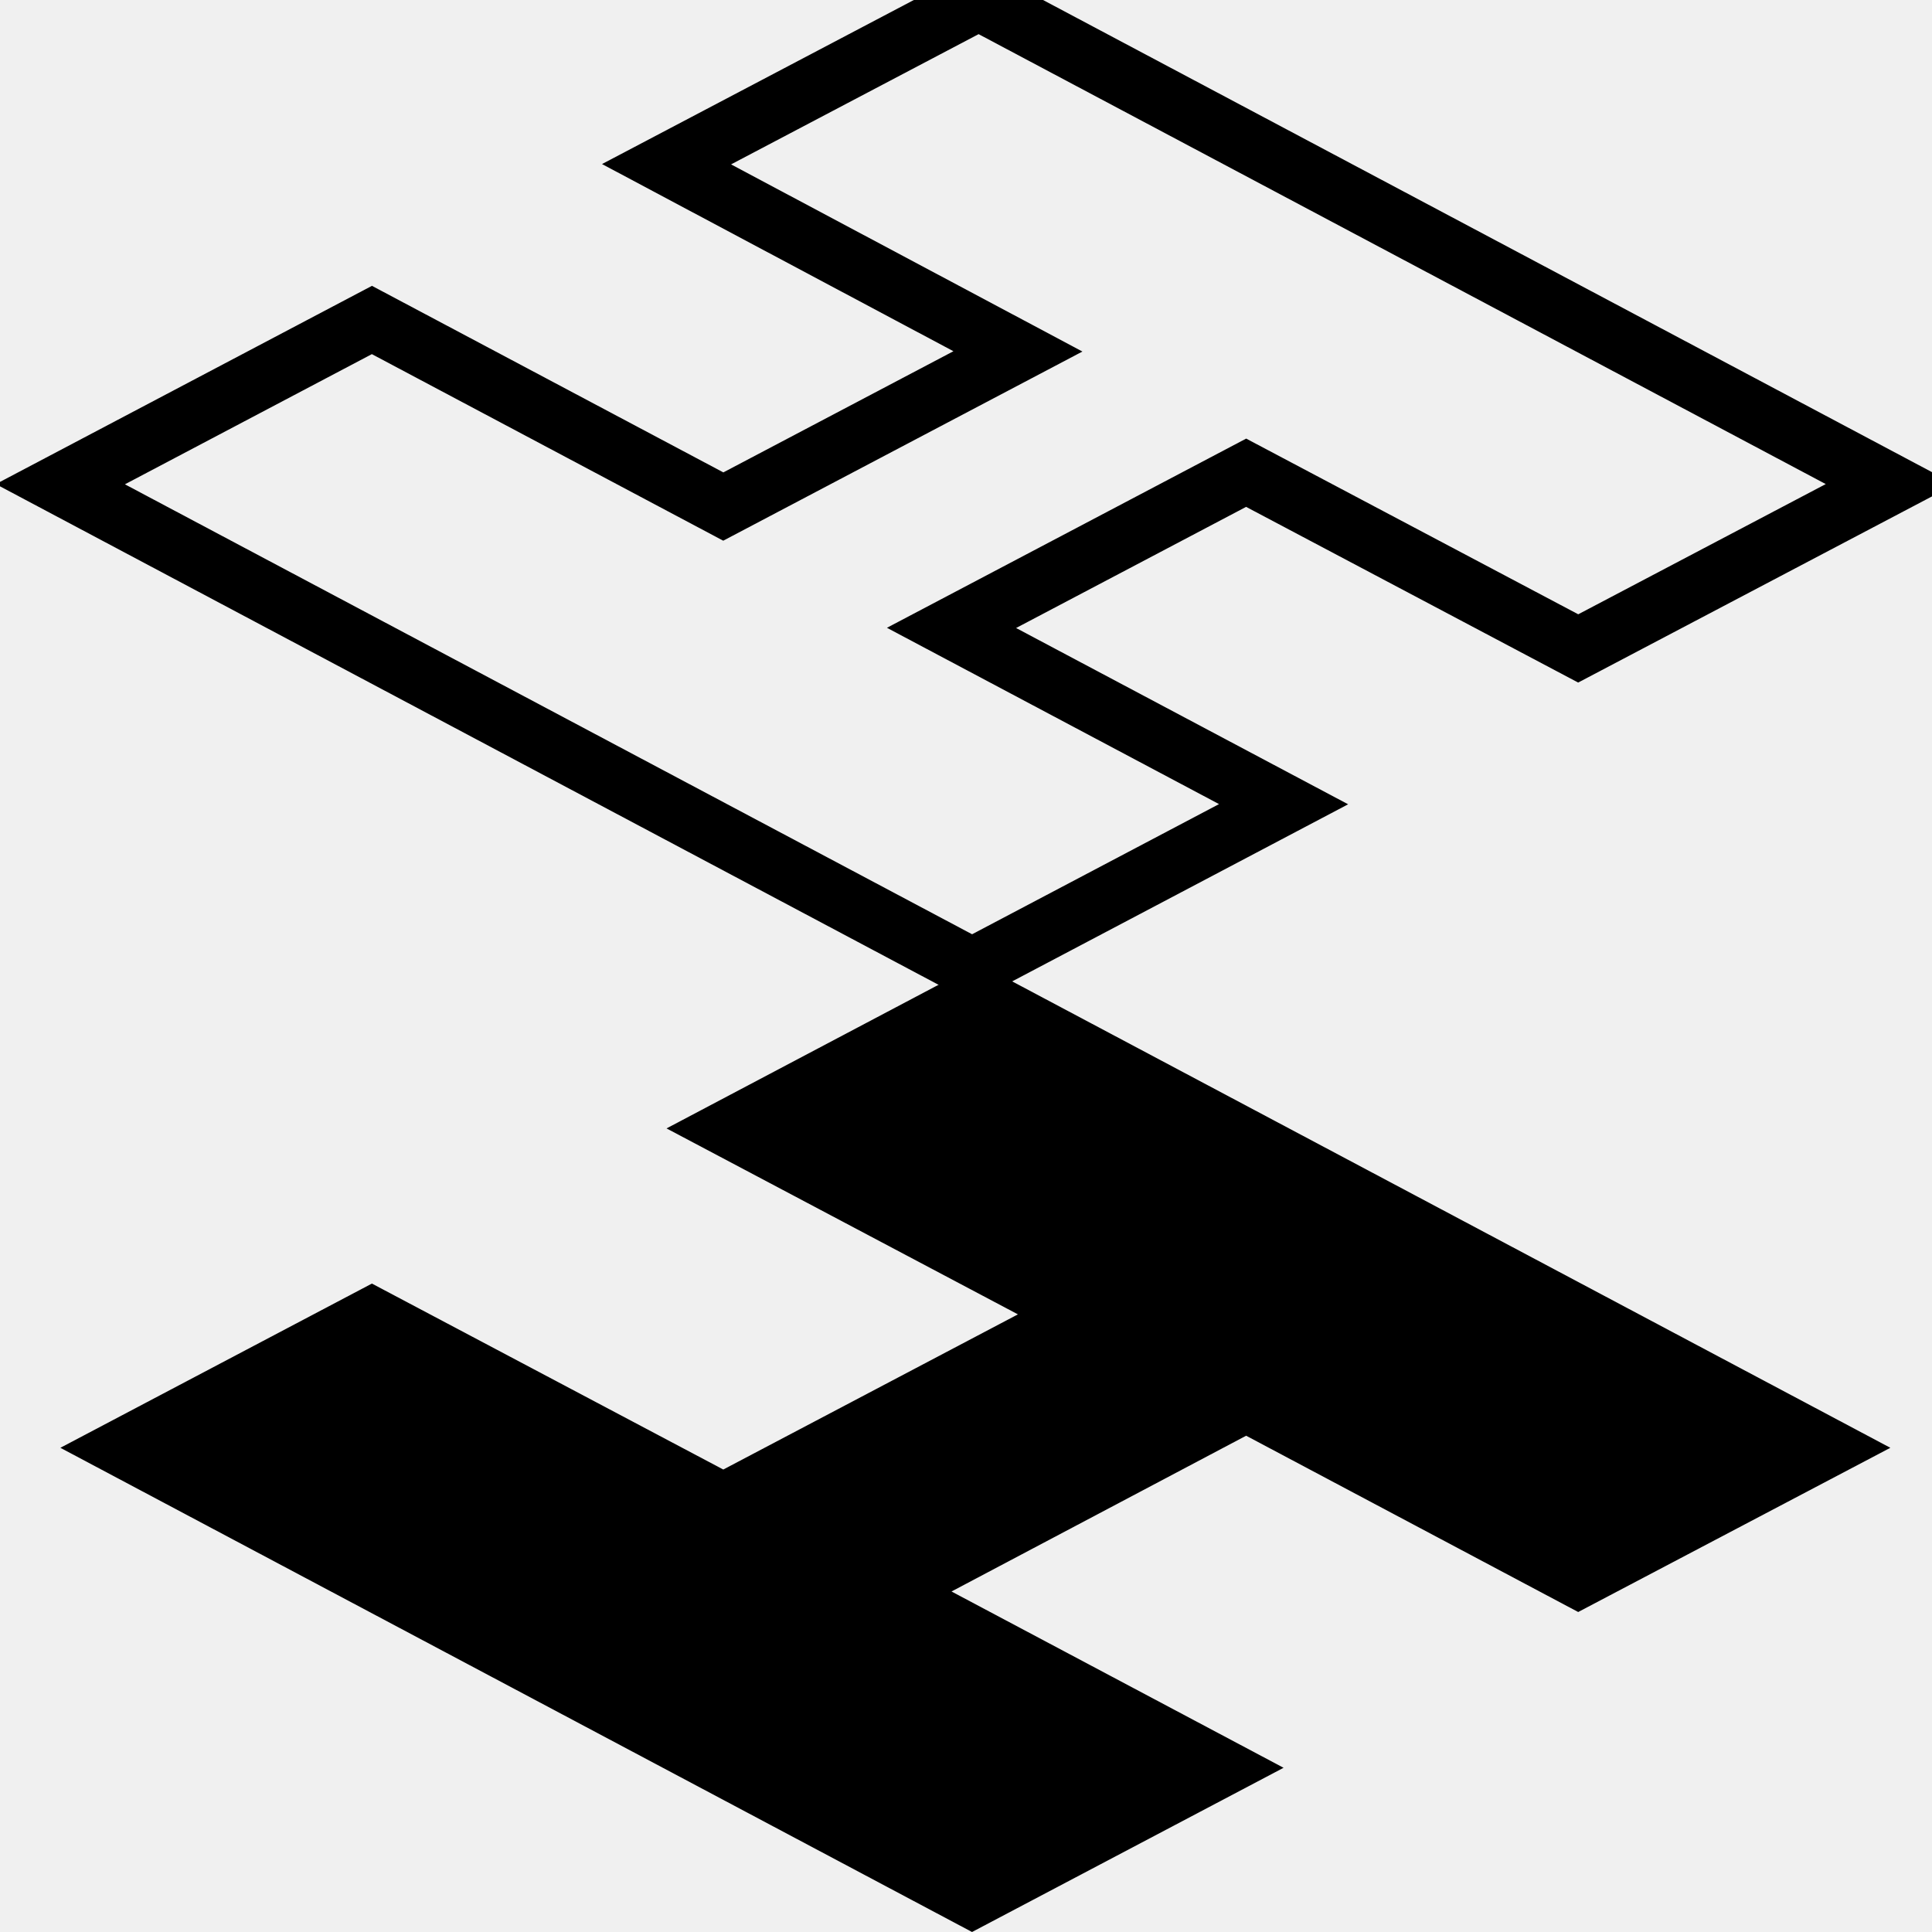
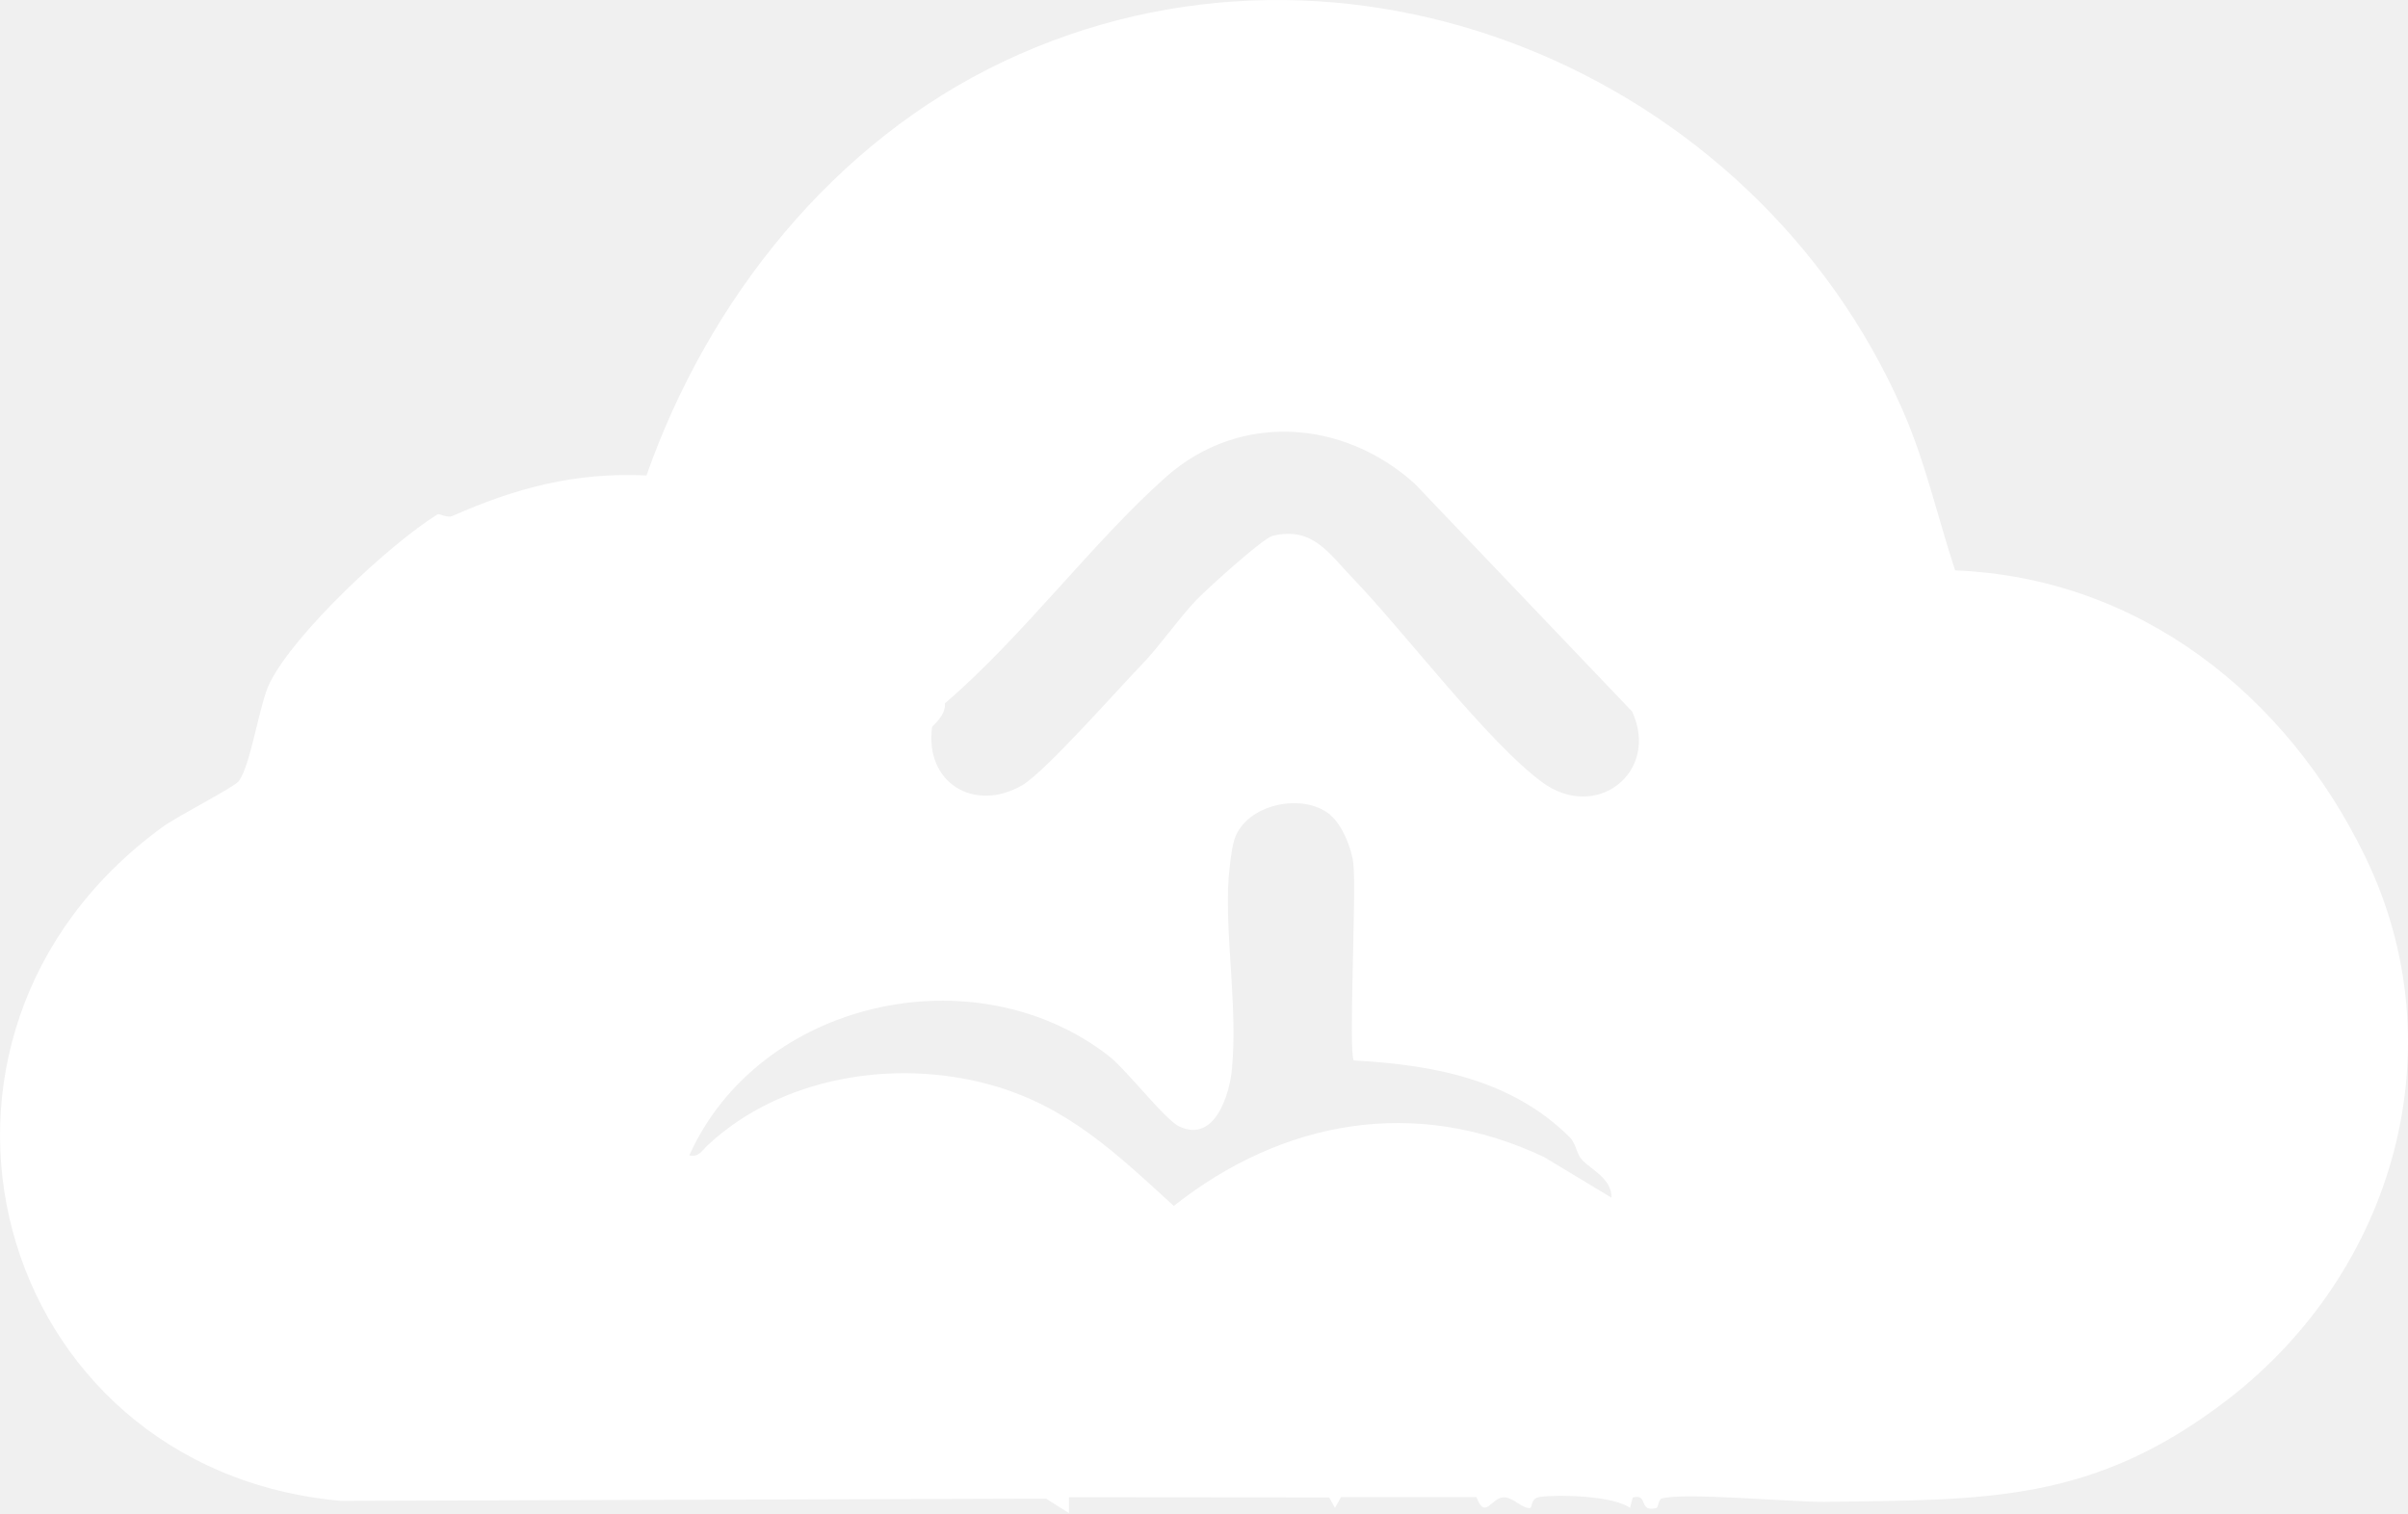
- <svg xmlns="http://www.w3.org/2000/svg" width="32" height="32" fill="none">
-   <style>
-     .stroke {
-       stroke: #000;
-     }
-     .fill {
-       fill: #000;
-     }
-     @media (prefers-color-scheme: dark) {
-       .stroke {
-         stroke: #fff;
-       }
-       .fill {
+ <svg xmlns="http://www.w3.org/2000/svg" id="Layer_1" data-name="Layer 1" viewBox="0 0 218.87 137.54">
+   <defs>
+     <style>
+       .cls-1 {
        fill: #fff;
      }
-     }
-   </style>
-   <path class="stroke" fill-rule="evenodd" d="M16.1 16.04 1 8.02 6.16 5.3l5.82 3.09 4.88-2.57-5.82-3.1L16.21 0l15.1 8.02-5.17 2.72-5.5-2.91-4.88 2.57 5.5 2.92-5.16 2.72Z" />
-   <path class="fill" fill-rule="evenodd" d="M16.1 32 1 23.98l5.16-2.72 5.82 3.08 4.88-2.57-5.82-3.08 5.17-2.73 15.1 8.02-5.17 2.72-5.5-2.92-4.88 2.58 5.5 2.92L16.1 32Z" />
+     </style>
+   </defs>
+   <path class="cls-1" d="M177.69,51.85c16.77.66,30.18,11.34,37.3,26.04,8.38,17.29,2.73,37.6-12.52,49.34-12.25,9.43-22,9.09-36.64,9.29-2.73.04-13.06-.9-14.82-.29-.27.1-.28.81-.46.85-1.69.43-.66-1.35-2.15-.95l-.24.94c-1.51-1.09-6.38-1.24-8.18-1-.92.12-.67,1.02-.93,1.02-.78,0-1.54-1.01-2.39-.98-1.12.04-1.68,2.09-2.46-.02h-12.31l-.55.98-.53-.95-23.65-.02v1.44l-2.08-1.31-64.12.2c-31.73-2.87-42.4-42.18-16.15-61.28,1.34-.97,6.46-3.58,6.88-4.13,1.12-1.46,1.88-7.06,2.83-8.95,2.29-4.57,10.88-12.59,15.24-15.31.17-.11.89.35,1.35.15,5.77-2.56,11.21-4,17.65-3.69,5.62-15.98,16.98-30.31,32.48-37.64,31.01-14.67,68.14.87,81.68,31.66,2.08,4.73,3.18,9.71,4.78,14.59v.02ZM128.59,43.97c-6.49-5.86-15.95-6.51-22.59-.63s-13.06,14.56-20.11,20.59c.1,1.12-1.15,2.04-1.17,2.17-.68,5.03,3.81,7.81,8.19,5.28,2.08-1.2,8.72-8.76,10.96-11.06,1.45-1.5,3.53-4.42,4.93-5.84,1-1.02,5.99-5.57,6.9-5.78,3.63-.85,5.06,1.58,7.34,3.95,4.72,4.92,12.16,14.78,17.11,18.44s10.74-.91,8.2-6.41l-19.75-20.7h-.01ZM120.94,74.09c-2.52-2.12-7.71-.98-8.74,2.21-.3.92-.55,3.4-.58,4.46-.15,5.16.85,11.03.36,16.37-.2,2.27-1.51,6.78-4.77,5.28-1.33-.61-4.8-5.17-6.48-6.46-12.14-9.38-31.72-5.06-38.08,9.08.88.19,1.17-.47,1.7-.95,6.58-6.13,16.84-7.89,25.6-5.49,7.06,1.93,11.54,6.29,16.74,11.03,9.93-7.84,21.99-9.97,33.66-4.44l6.12,3.69c.07-1.75-2.02-2.66-2.72-3.49-.47-.55-.51-1.45-1.09-2.02-5.31-5.27-12.46-6.58-19.61-6.96-.5-.74.25-15.25-.04-17.9-.15-1.39-1.01-3.5-2.07-4.39v-.02Z" />
</svg>
